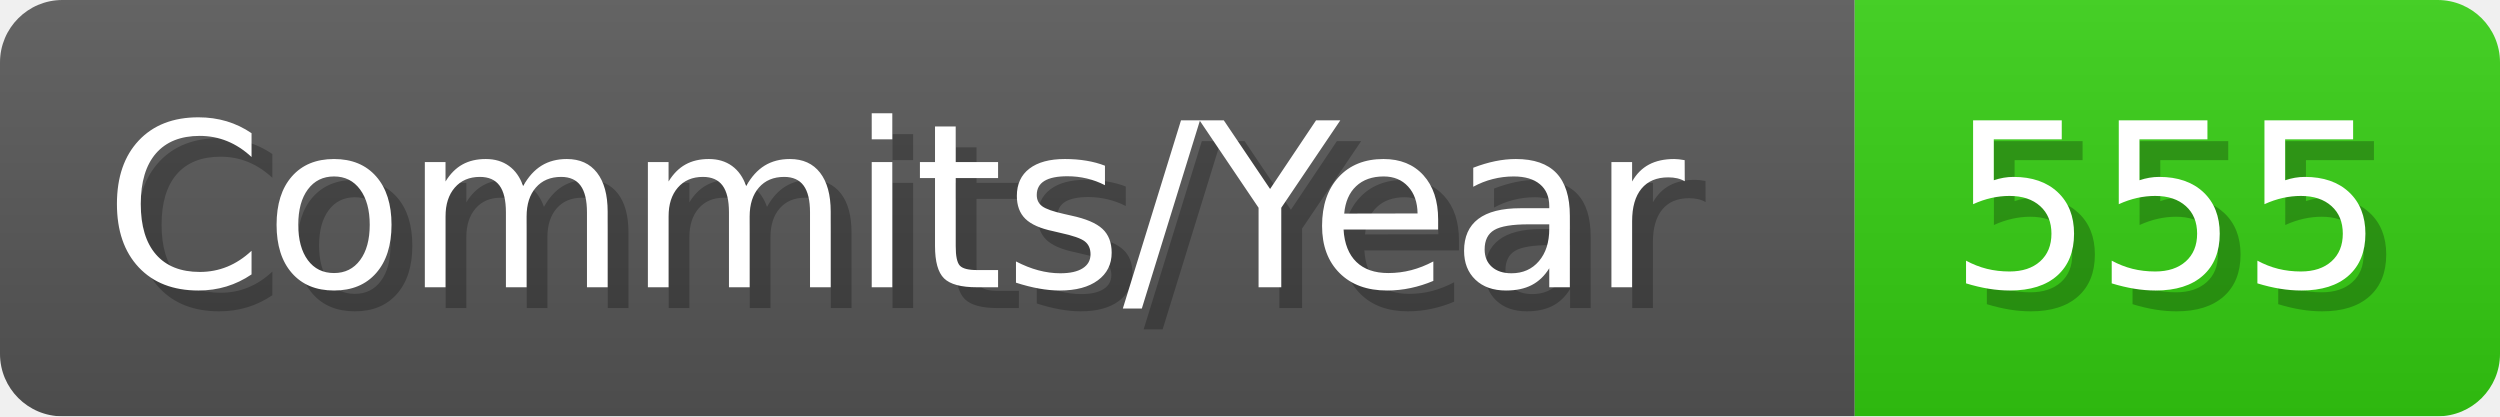
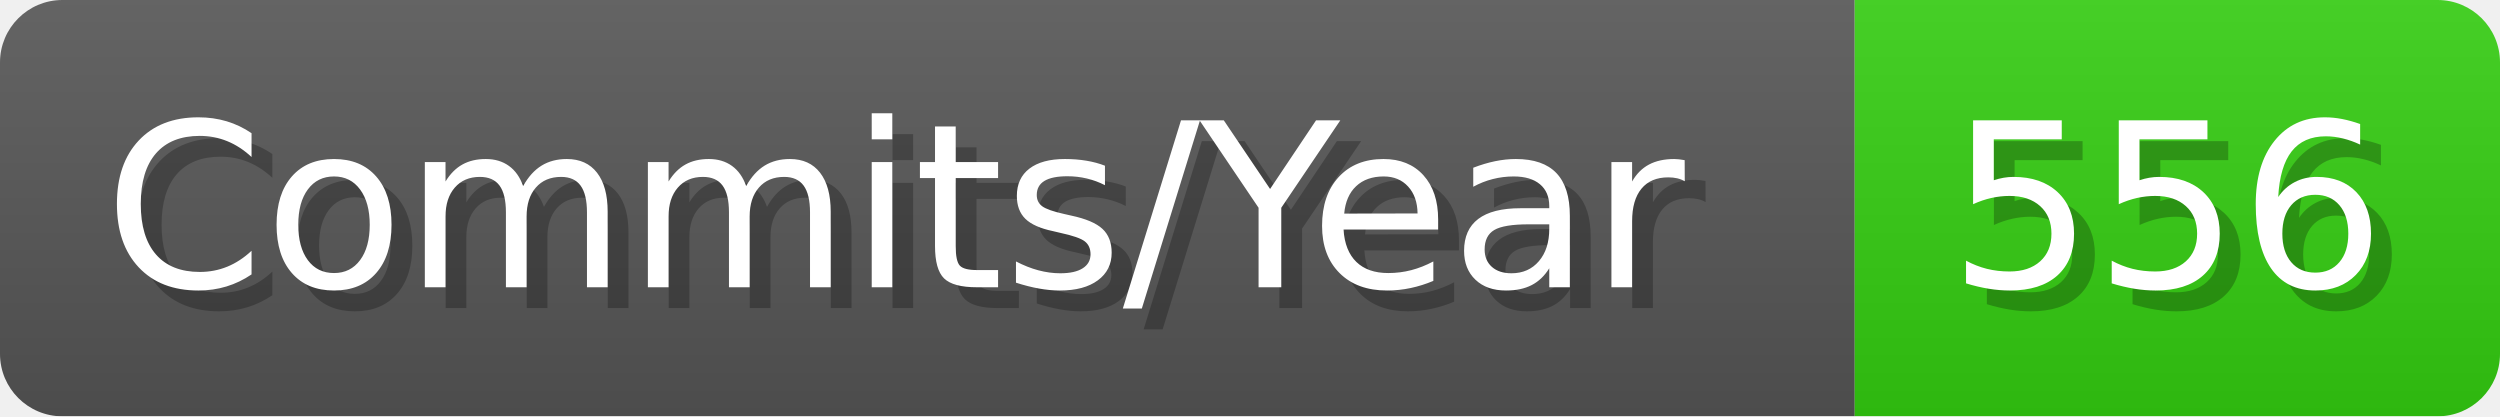
- <svg xmlns="http://www.w3.org/2000/svg" width="120.1" height="20" viewBox="0 0 1201 200" role="img" aria-label="Commits/Year: 555">
+ <svg xmlns="http://www.w3.org/2000/svg" width="120.1" height="20" viewBox="0 0 1201 200" role="img" aria-label="Commits/Year: 556">
  <linearGradient id="aUPdi" x2="0" y2="100%">
    <stop offset="0" stop-opacity=".1" stop-color="#EEE" />
    <stop offset="1" stop-opacity=".1" />
  </linearGradient>
  <mask id="WfAiQ">
    <rect width="1201" height="200" rx="30" fill="#FFF" />
  </mask>
  <g mask="url(#WfAiQ)">
    <rect width="891" height="200" fill="#555" />
    <rect width="310" height="200" fill="#3C1" x="891" />
    <rect width="1201" height="200" fill="url(#aUPdi)" />
  </g>
  <g aria-hidden="true" fill="#fff" text-anchor="start" font-family="Verdana,DejaVu Sans,sans-serif" font-size="110">
    <text x="60" y="148" textLength="791" fill="#000" opacity="0.25">Commits/Year</text>
    <text x="50" y="138" textLength="791">Commits/Year</text>
-     <text x="946" y="148" textLength="210" fill="#000" opacity="0.25">555</text>
-     <text x="936" y="138" textLength="210">555</text>
+     <text x="946" y="148" textLength="210" fill="#000" opacity="0.25">556</text>
+     <text x="936" y="138" textLength="210">556</text>
  </g>
</svg>
